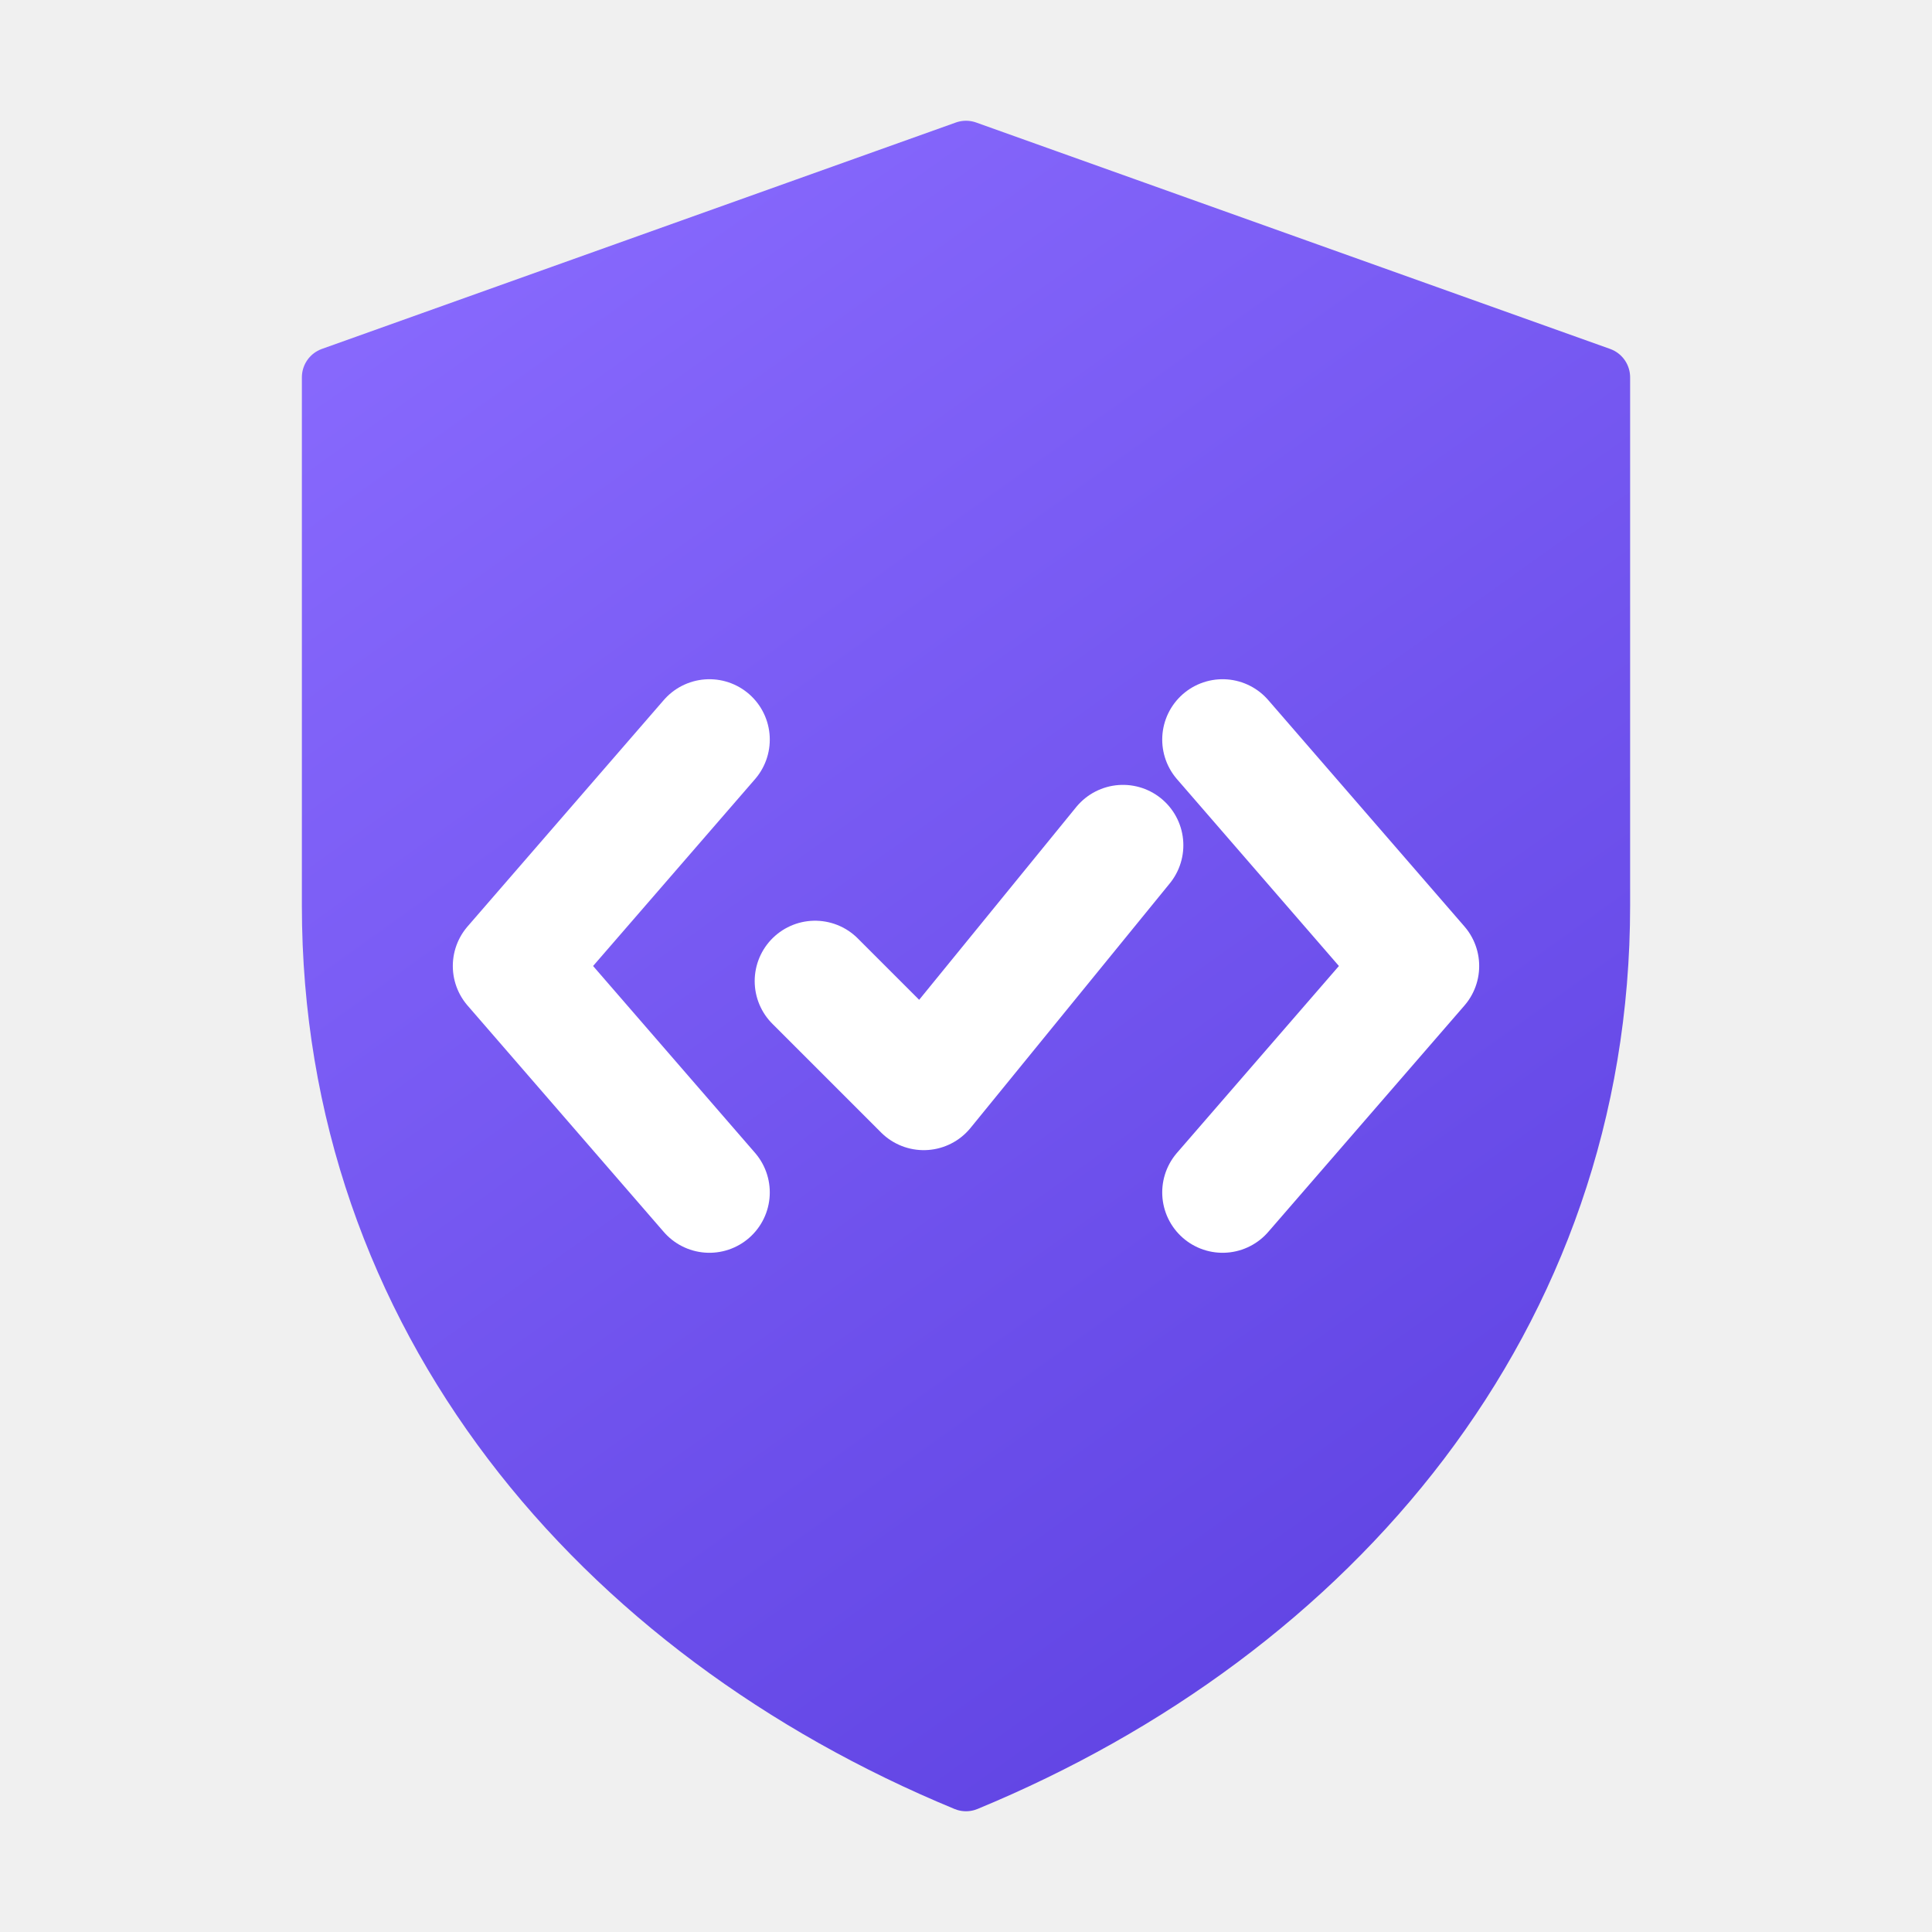
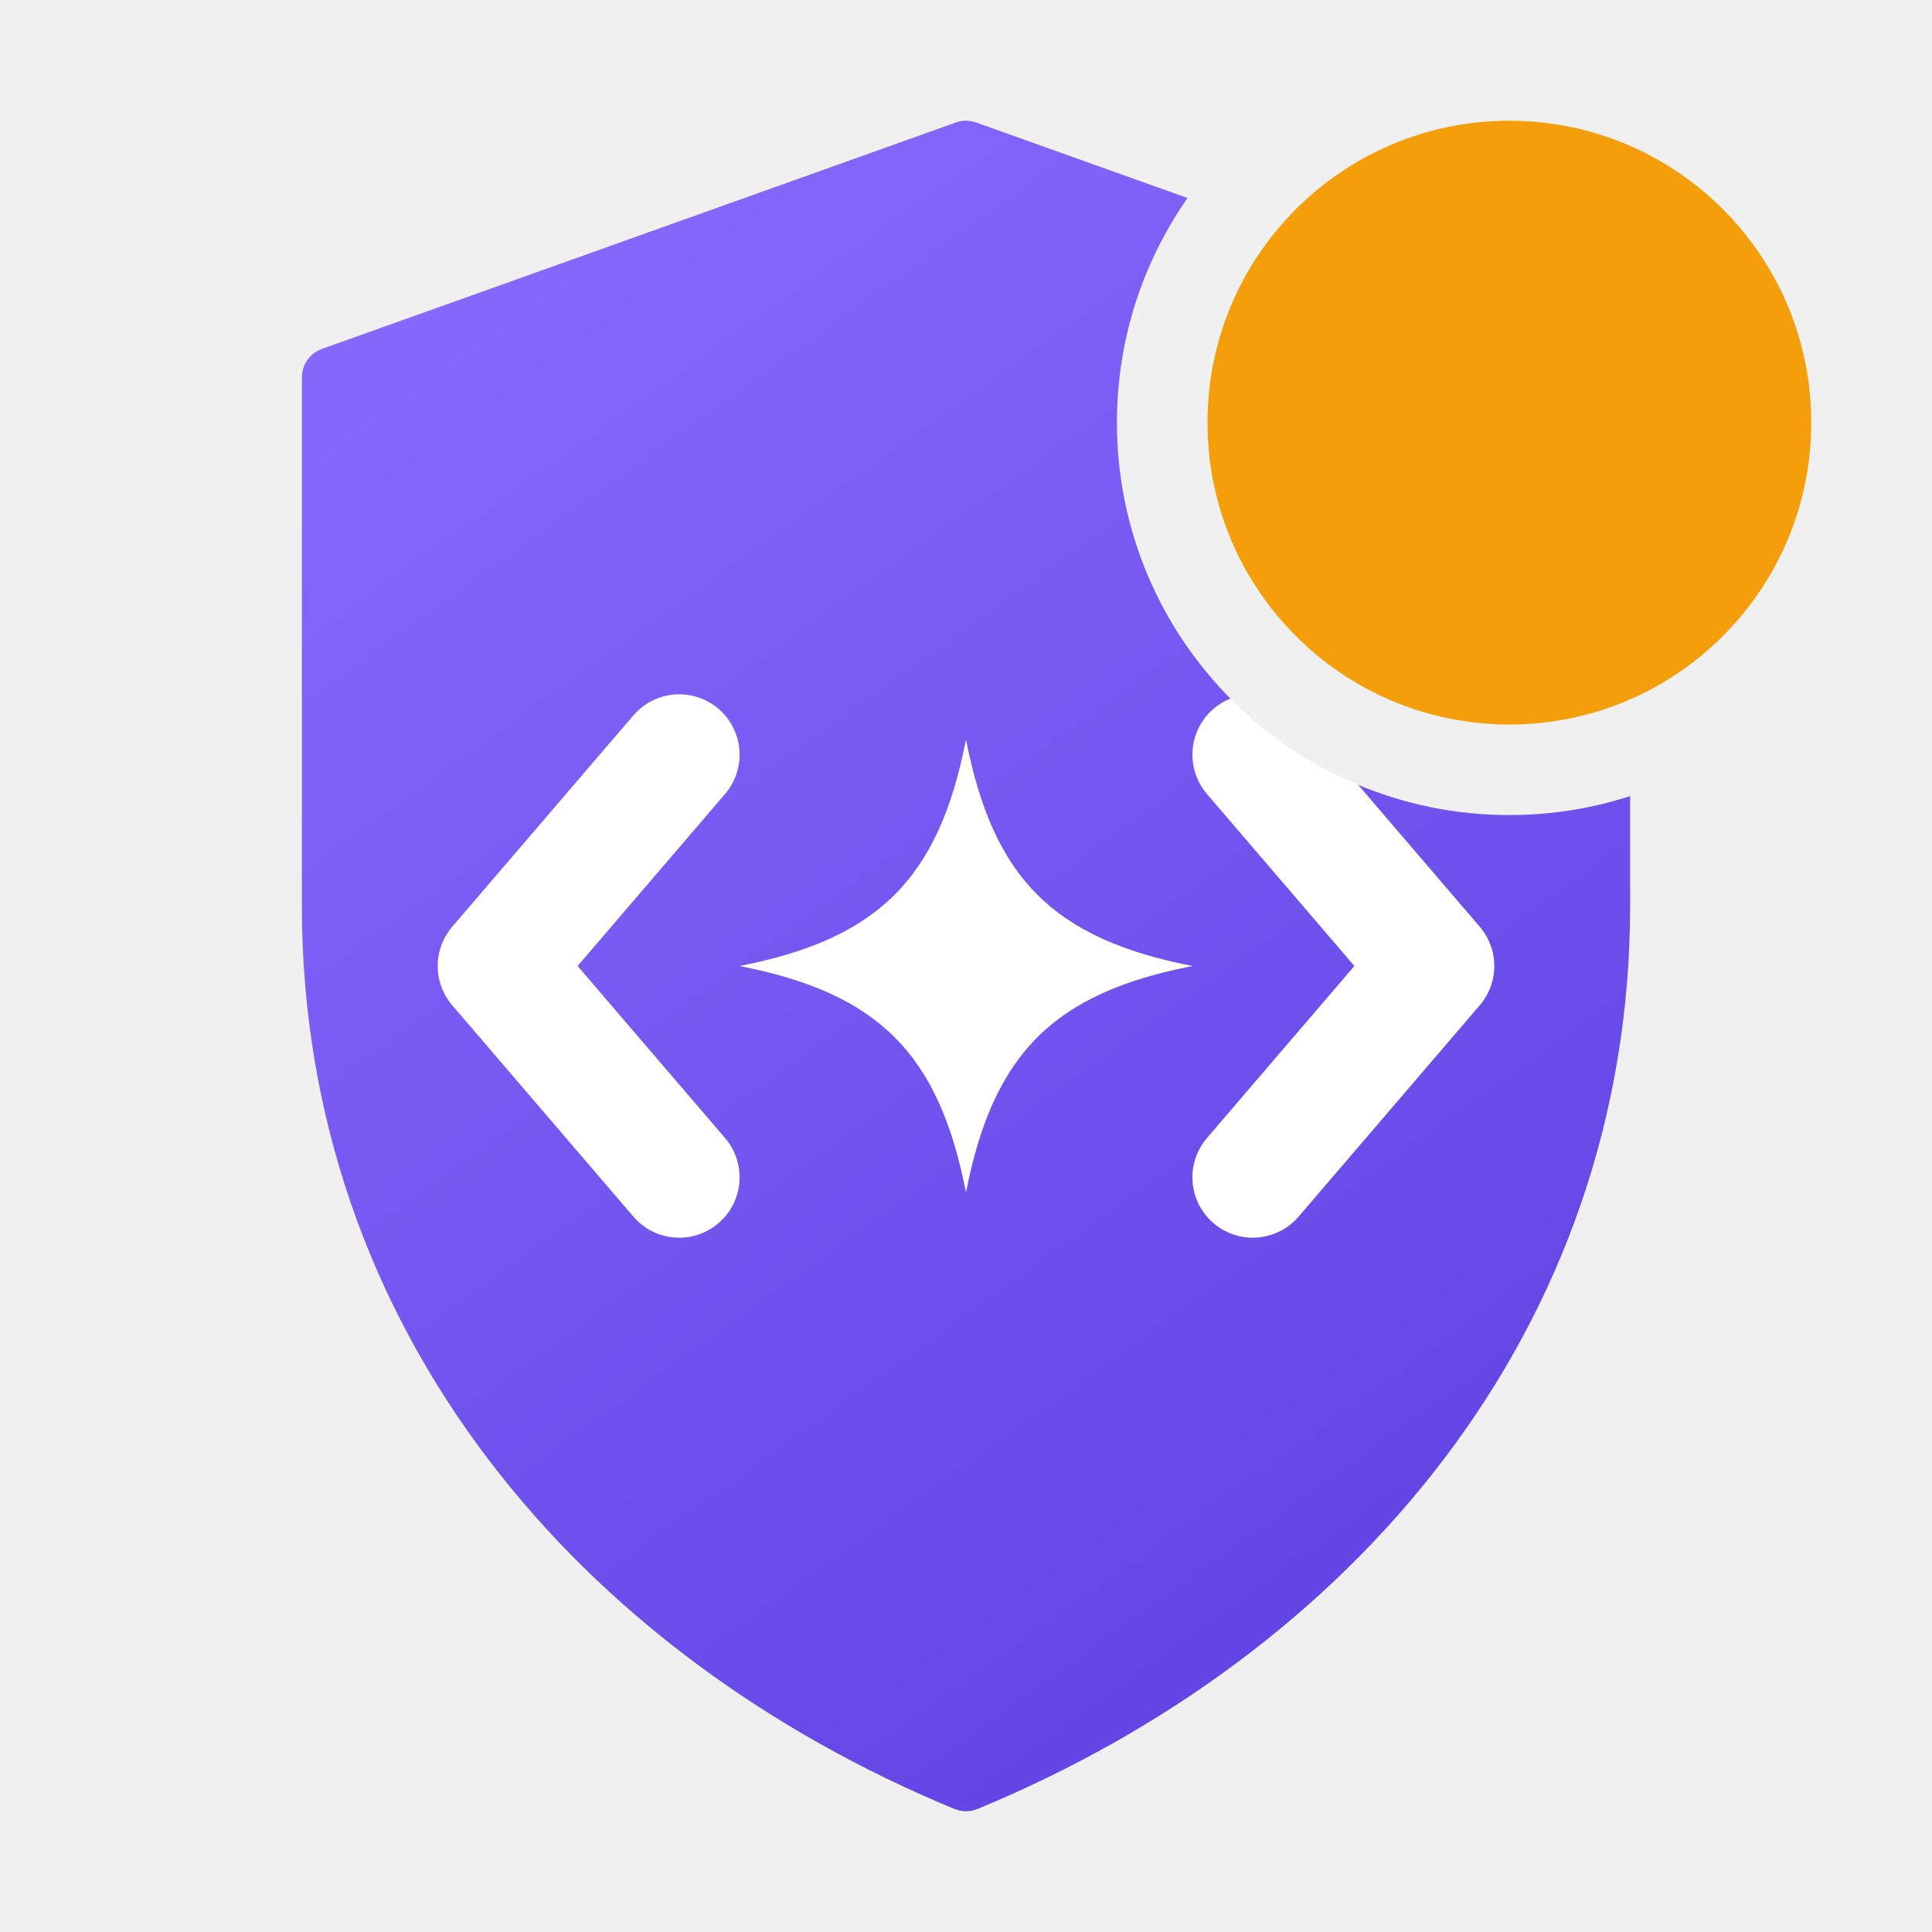
<svg xmlns="http://www.w3.org/2000/svg" viewBox="0 0 64 64" fill="none">
  <defs>
    <linearGradient id="aegisShield" x1="12" y1="4" x2="52" y2="60" gradientUnits="userSpaceOnUse">
      <stop offset="0" stop-color="#8B6CFF" />
      <stop offset="1" stop-color="#5B3FE0" />
    </linearGradient>
+     <mask id="aegisBadgeCut" maskUnits="userSpaceOnUse" x="0" y="0" width="64" height="64">
+       <rect width="64" height="64" fill="#fff" />
+       <circle cx="50" cy="14" r="13" fill="#000" />
+     </mask>
  </defs>
-   <path d="M32 5 53 12.5V30c0 13.6-8.9 24-21 29C19.9 54 11 43.6 11 30V12.5Z" fill="url(#aegisShield)" stroke="url(#aegisShield)" stroke-width="2" stroke-linejoin="round" />
-   <path d="M23.5 24.5 17 32l6.5 7.5M40.5 24.5 47 32l-6.5 7.5" stroke="#fff" stroke-width="4" stroke-linecap="round" stroke-linejoin="round" />
-   <path d="m27 32.5 3.6 3.6L37.2 28" stroke="#fff" stroke-width="4" stroke-linecap="round" stroke-linejoin="round" />
+   <g mask="url(#aegisBadgeCut)">
+     <path d="M32 5 53 12.5V30c0 13.6-8.9 24-21 29C19.9 54 11 43.6 11 30V12.5Z" fill="url(#aegisShield)" stroke="url(#aegisShield)" stroke-width="2" stroke-linejoin="round" />
+     <path d="M22.5 25 16.5 32l6 7M41.5 25l6 7-6 7" stroke="#fff" stroke-width="4" stroke-linecap="round" stroke-linejoin="round" />
+     <path d="M32 24.5c.9 4.6 2.9 6.6 7.5 7.5-4.6.9-6.6 2.9-7.5 7.5-.9-4.6-2.9-6.6-7.5-7.5 4.6-.9 6.6-2.9 7.5-7.5Z" fill="#fff" />
+   </g>
+   <circle class="aegis-badge" cx="50" cy="14" r="10" fill="#F59E0B" />
</svg>
